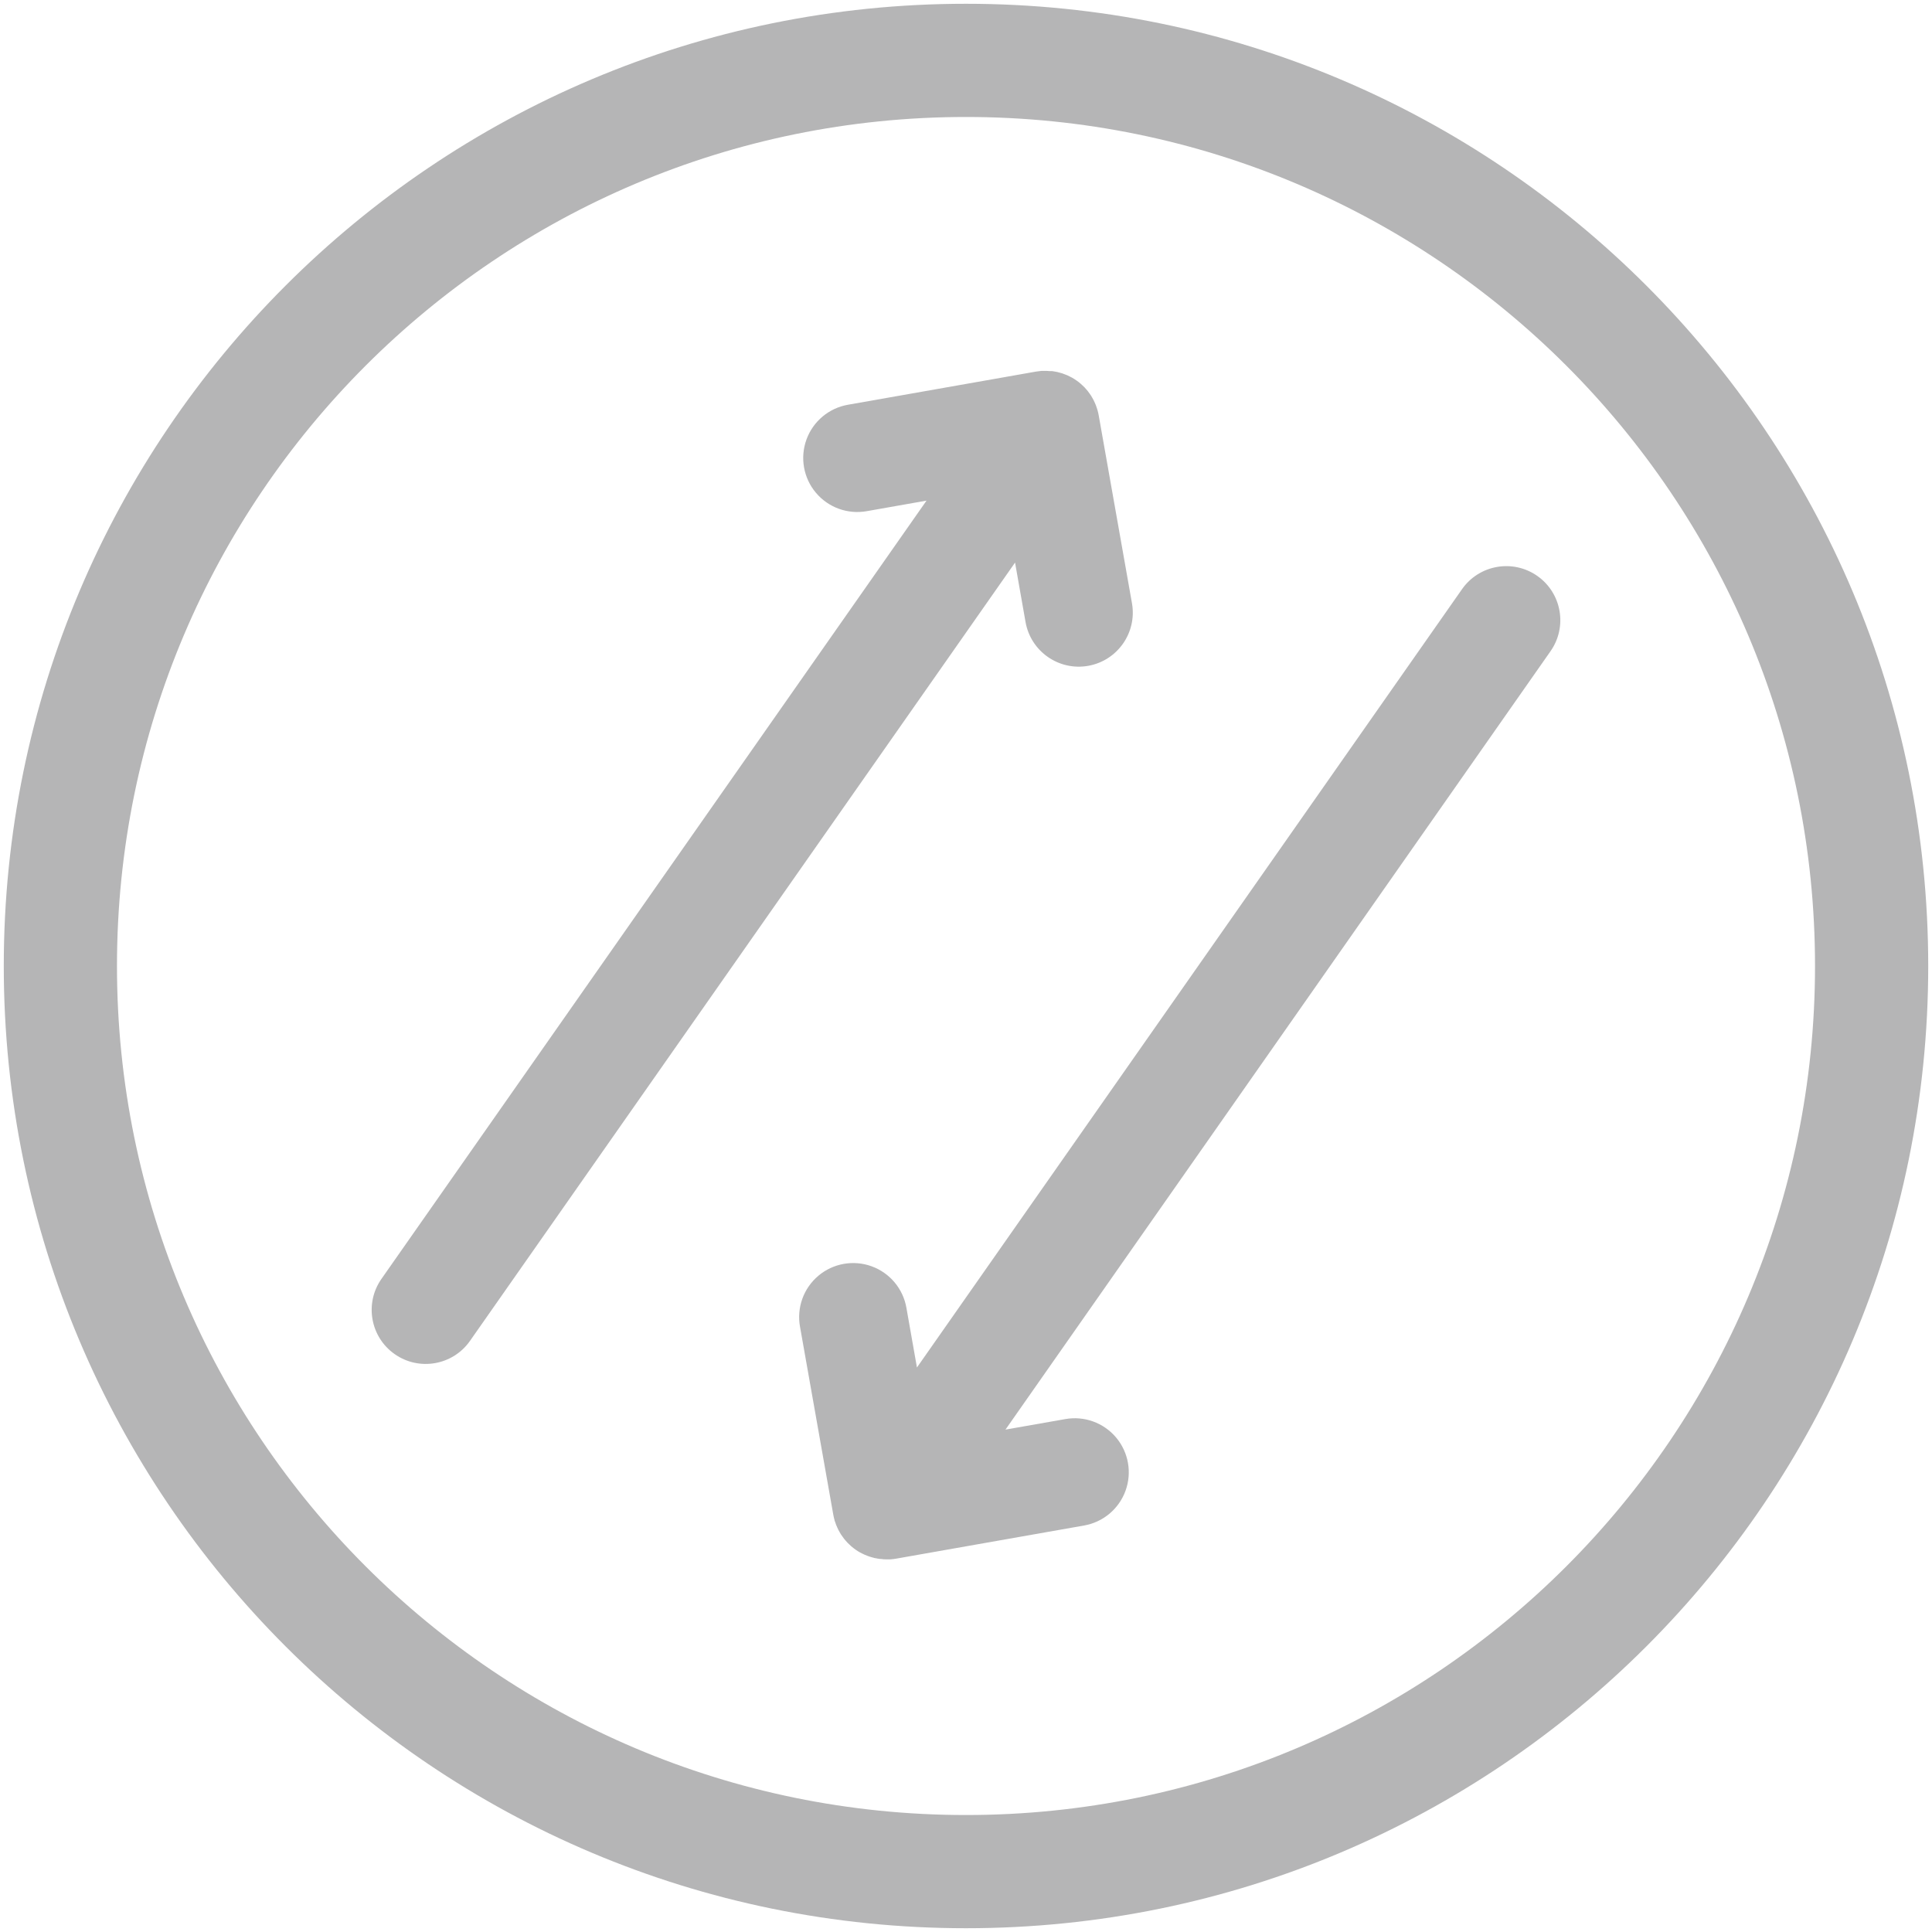
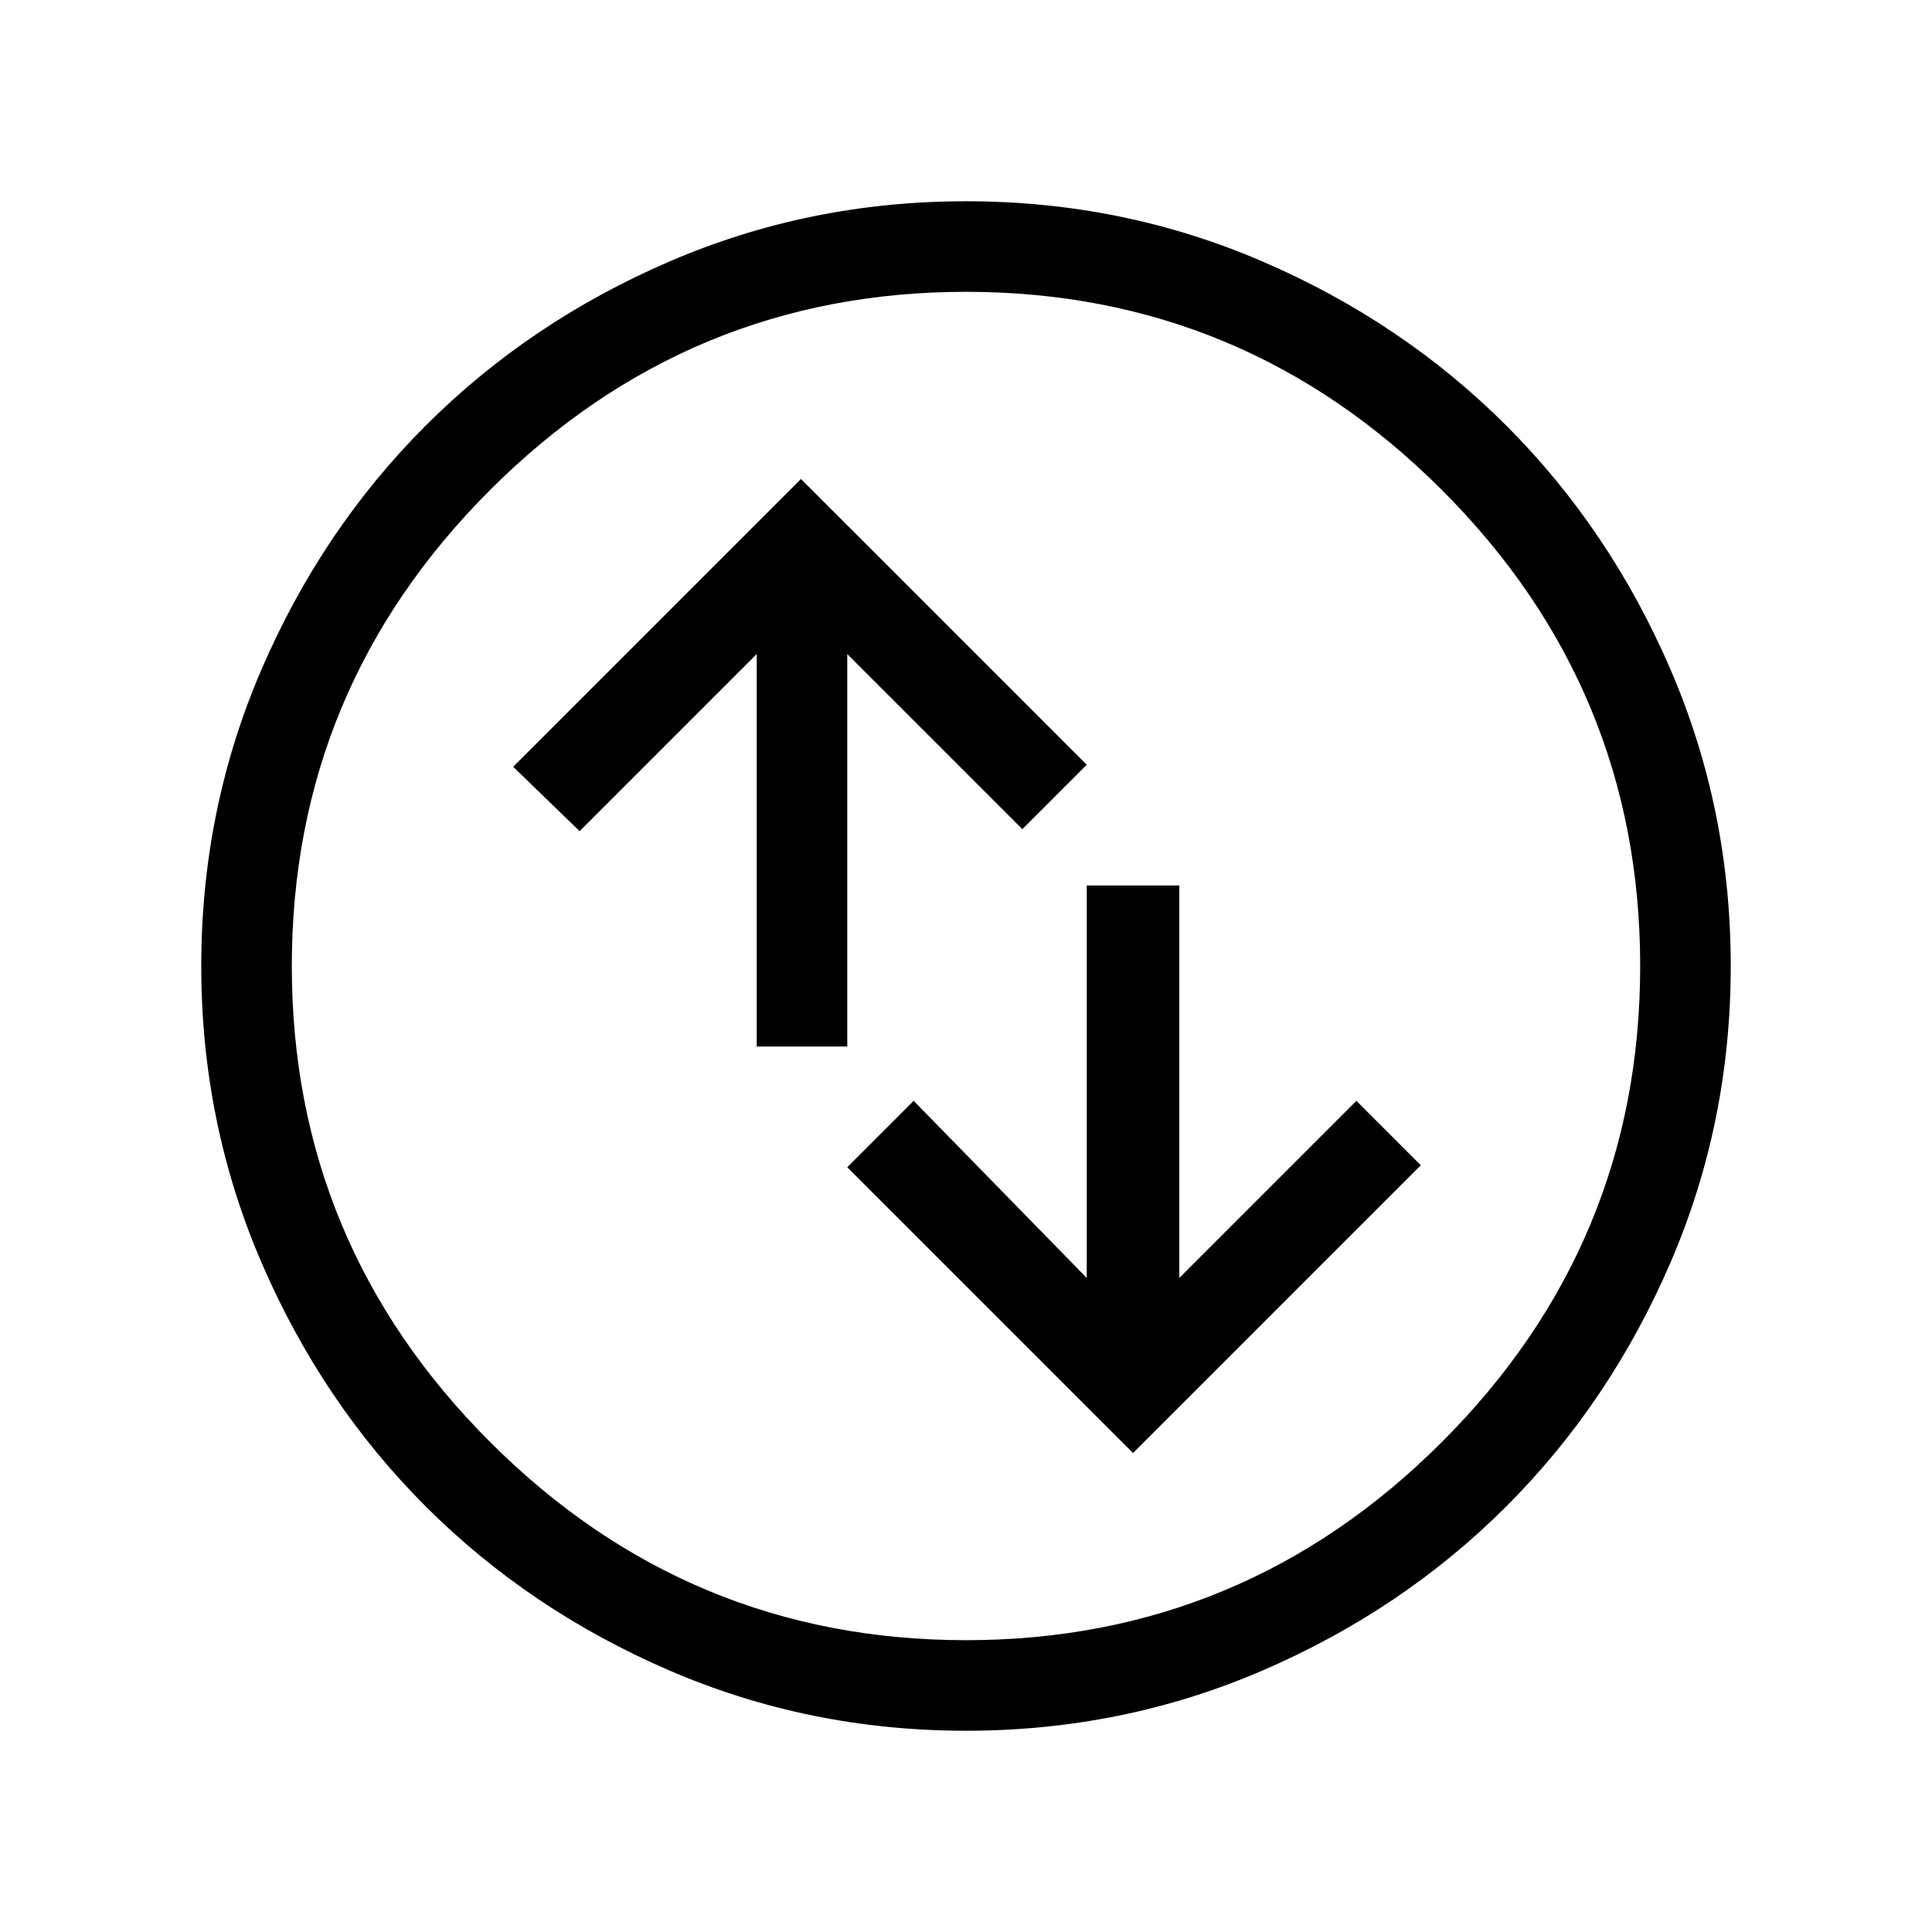
- <svg xmlns="http://www.w3.org/2000/svg" viewBox="0 0 512 512">
-   <g fill="#b5b5b6">
-     <path d="m256 1c-140.83 0-255 114.17-255 255s114.17 255 255 255 255-114.17 255-255-114.17-255-255-255zm0 480c-124.26 0-225-100.74-225-225s100.74-225 225-225 225 100.74 225 225-100.74 225-225 225z" />
-     <path d="m291.17 110.08a13.32 13.32 0 0 0 -.32-1.39c-.05-.2-.13-.39-.19-.59s-.15-.49-.25-.73-.19-.45-.29-.67-.18-.41-.28-.61-.23-.42-.35-.63-.22-.4-.34-.59-.26-.38-.4-.57-.27-.39-.42-.58-.29-.34-.43-.51l-.48-.55-.56-.53-.46-.43a13.42 13.42 0 0 0 -1.12-.87 13.24 13.24 0 0 0 -1.19-.75c-.19-.11-.38-.19-.57-.29l-.69-.34c-.22-.1-.45-.18-.68-.26s-.41-.17-.63-.24l-.69-.19c-.22-.06-.44-.13-.66-.18s-.45-.08-.67-.12l-.72-.12h-.66l-.73-.05h-.77-.63q-.71.06-1.41.18l-49.85 8.79a14.32 14.32 0 1 0 5 28.2l15.81-2.79-144.45 206.25a14.32 14.32 0 0 0 23.46 16.43l144.45-206.26 2.79 15.81a14.32 14.32 0 0 0 28.2-5z" />
-     <path d="m220.83 401.41a13.13 13.13 0 0 0 .32 1.38c0 .21.13.4.19.6s.15.49.25.73.19.45.29.67.18.41.28.61.23.42.35.63.22.4.34.59.26.38.4.56.27.4.42.59l.43.51.48.54c.18.19.37.36.56.53s.3.3.46.44c.36.3.73.6 1.12.87a13.24 13.24 0 0 0 1.19.75l.57.29c.23.11.45.23.69.33s.45.18.68.27.41.17.63.23.46.14.69.2l.66.18c.22 0 .45.08.67.12l.72.11c.22 0 .44 0 .66.05s.49.05.73.05.52 0 .77 0 .42 0 .63 0a13.55 13.55 0 0 0 1.41-.17l49.85-8.79a14.32 14.32 0 1 0 -5-28.2l-15.81 2.78 144.45-206.29a14.32 14.32 0 1 0 -23.46-16.43l-144.45 206.26-2.79-15.81a14.32 14.32 0 1 0 -28.2 5z" />
-   </g>
+ <svg xmlns="http://www.w3.org/2000/svg" height="48" width="48">
+   <path d="M18.8 26H21.05V16.25L25.4 20.6L27 19L19.9 11.9L12.75 19.05L14.4 20.65L18.8 16.25ZM29.3 22H27V31.75L22.7 27.35L21.05 29L28.15 36.1L35.3 28.95L33.7 27.35L29.3 31.75ZM24 43Q20.1 43 16.625 41.5Q13.15 40 10.575 37.425Q8 34.85 6.5 31.375Q5 27.9 5 24Q5 20.1 6.5 16.625Q8 13.15 10.575 10.575Q13.15 8 16.625 6.5Q20.1 5 24 5Q27.9 5 31.375 6.5Q34.85 8 37.425 10.575Q40 13.15 41.5 16.625Q43 20.1 43 24Q43 27.9 41.5 31.375Q40 34.85 37.425 37.425Q34.85 40 31.375 41.5Q27.9 43 24 43ZM24 24Q24 24 24 24Q24 24 24 24Q24 24 24 24Q24 24 24 24Q24 24 24 24Q24 24 24 24Q24 24 24 24Q24 24 24 24ZM24 40.75Q30.9 40.75 35.825 35.825Q40.75 30.9 40.75 24Q40.75 17.1 35.825 12.175Q30.9 7.25 24 7.25Q17.1 7.25 12.175 12.175Q7.25 17.1 7.25 24Q7.25 30.9 12.175 35.825Q17.1 40.75 24 40.75Z" />
</svg>
